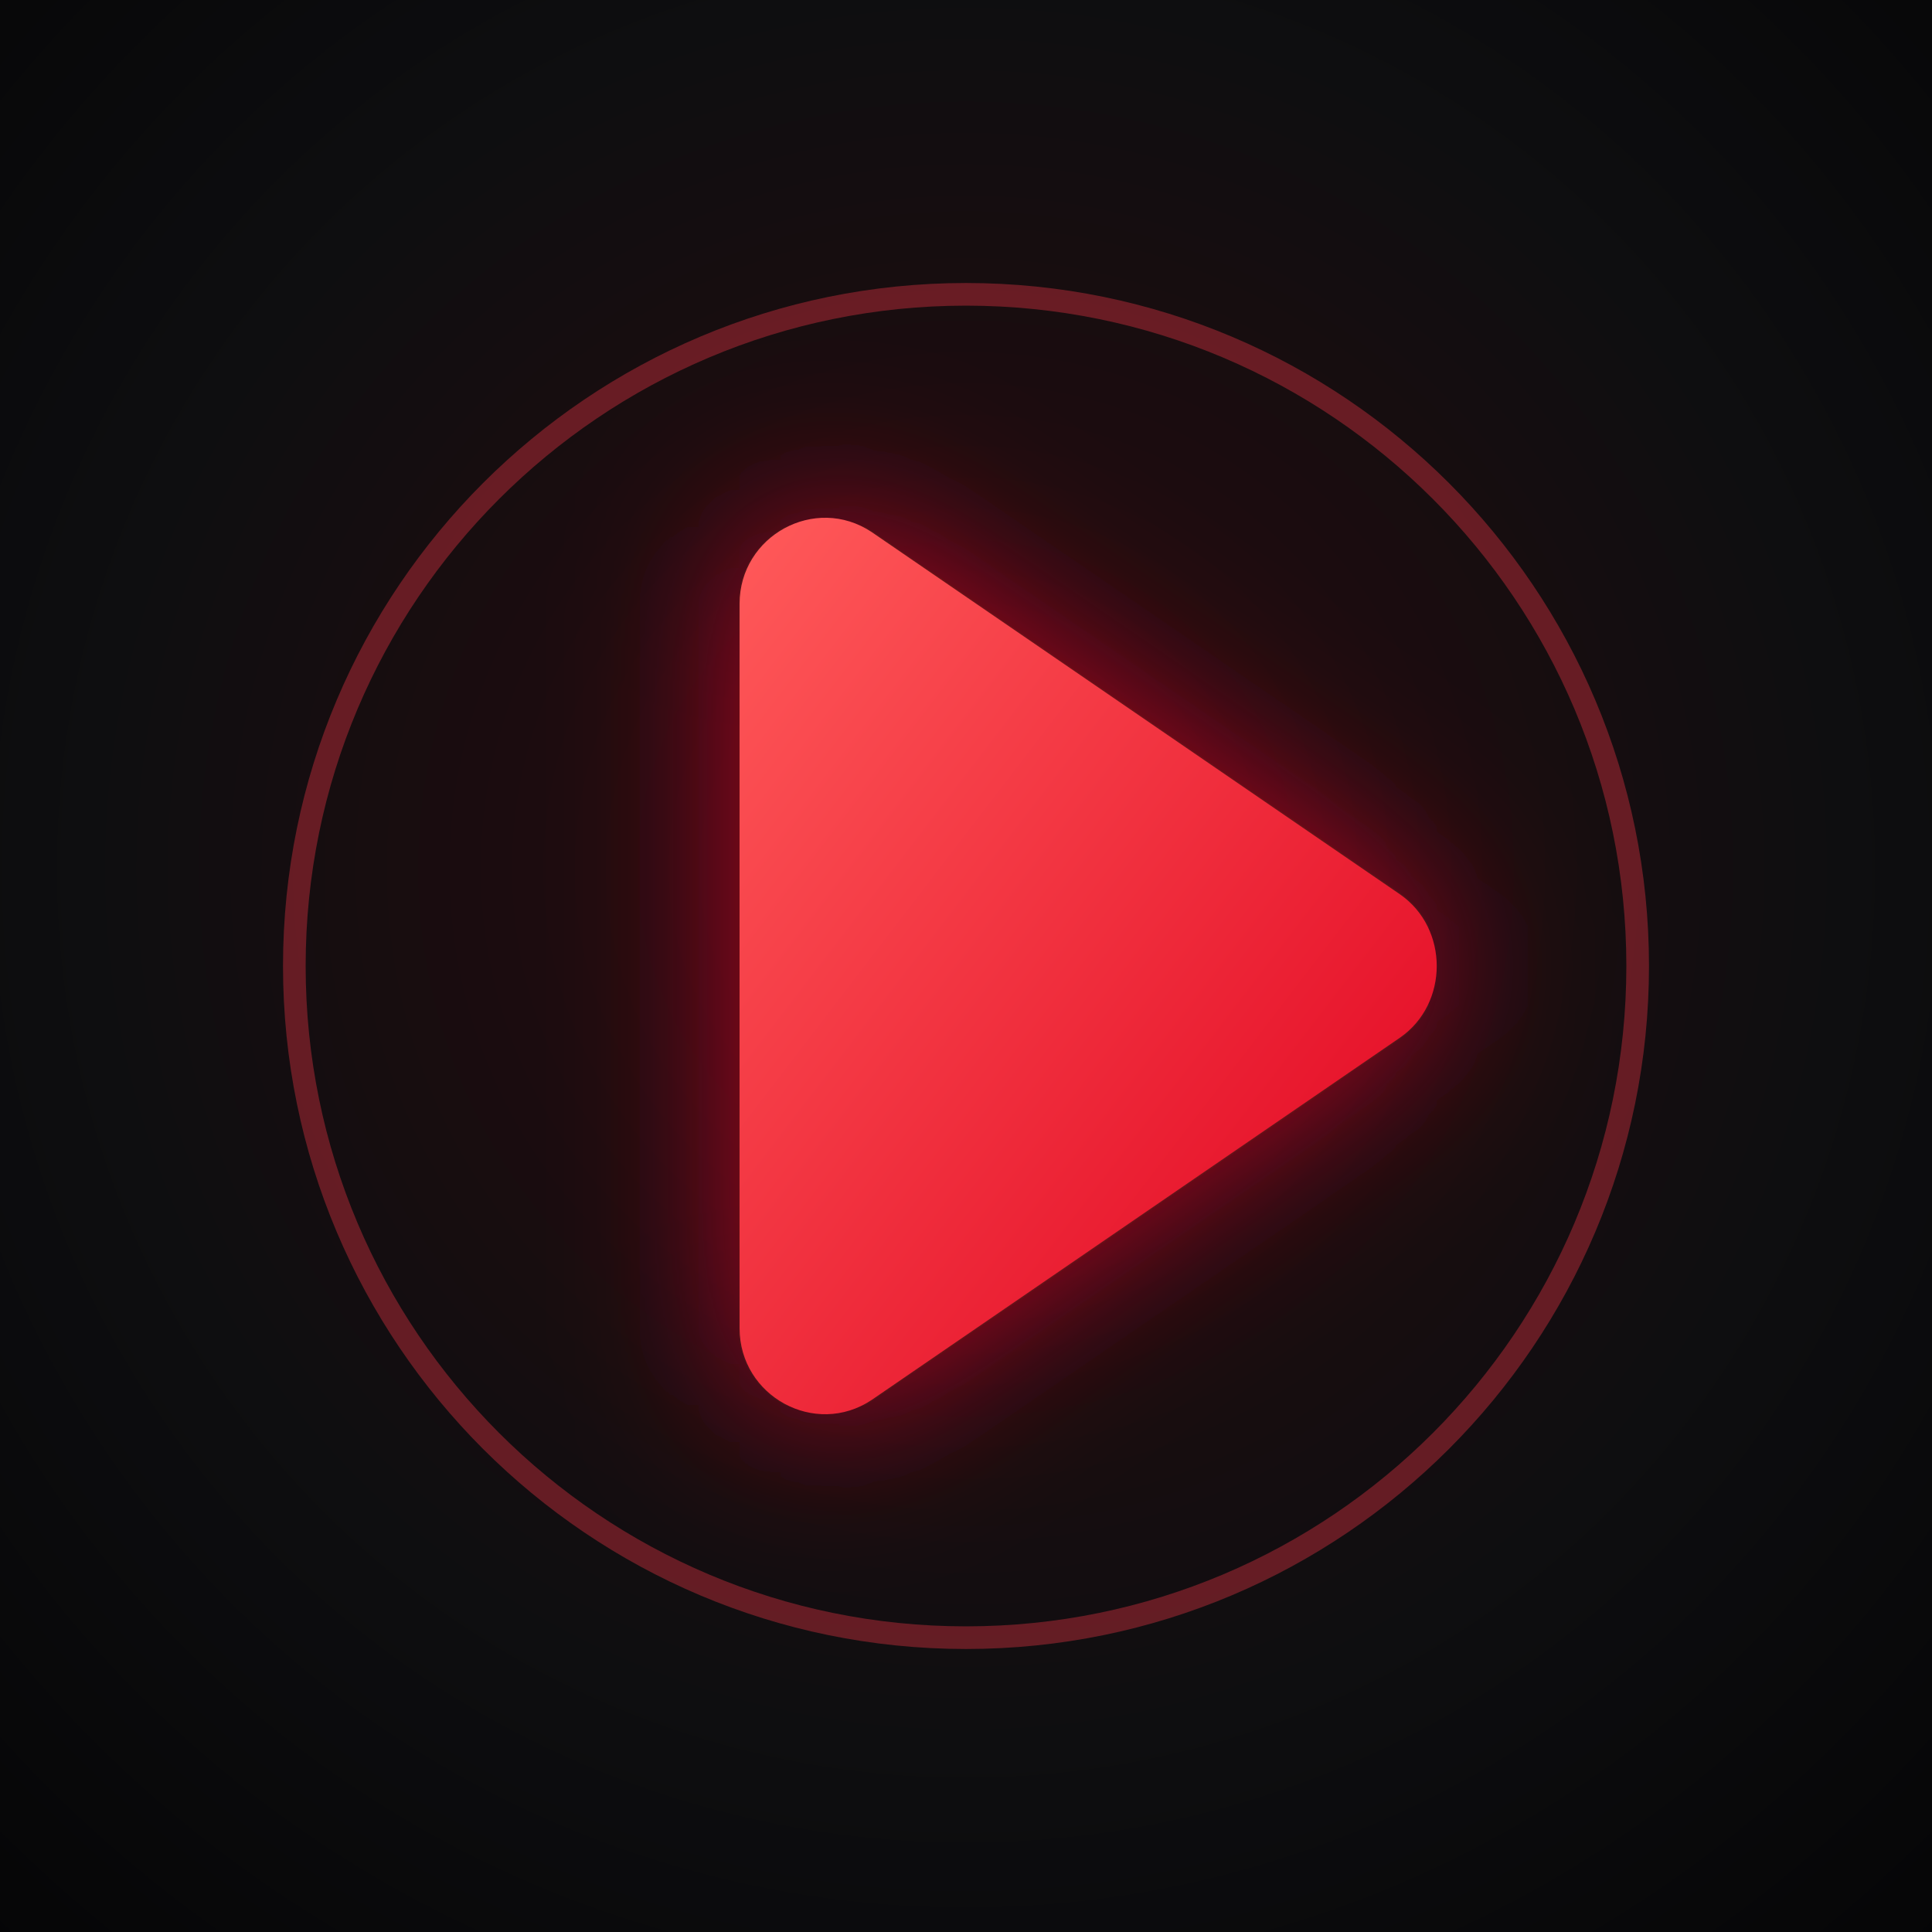
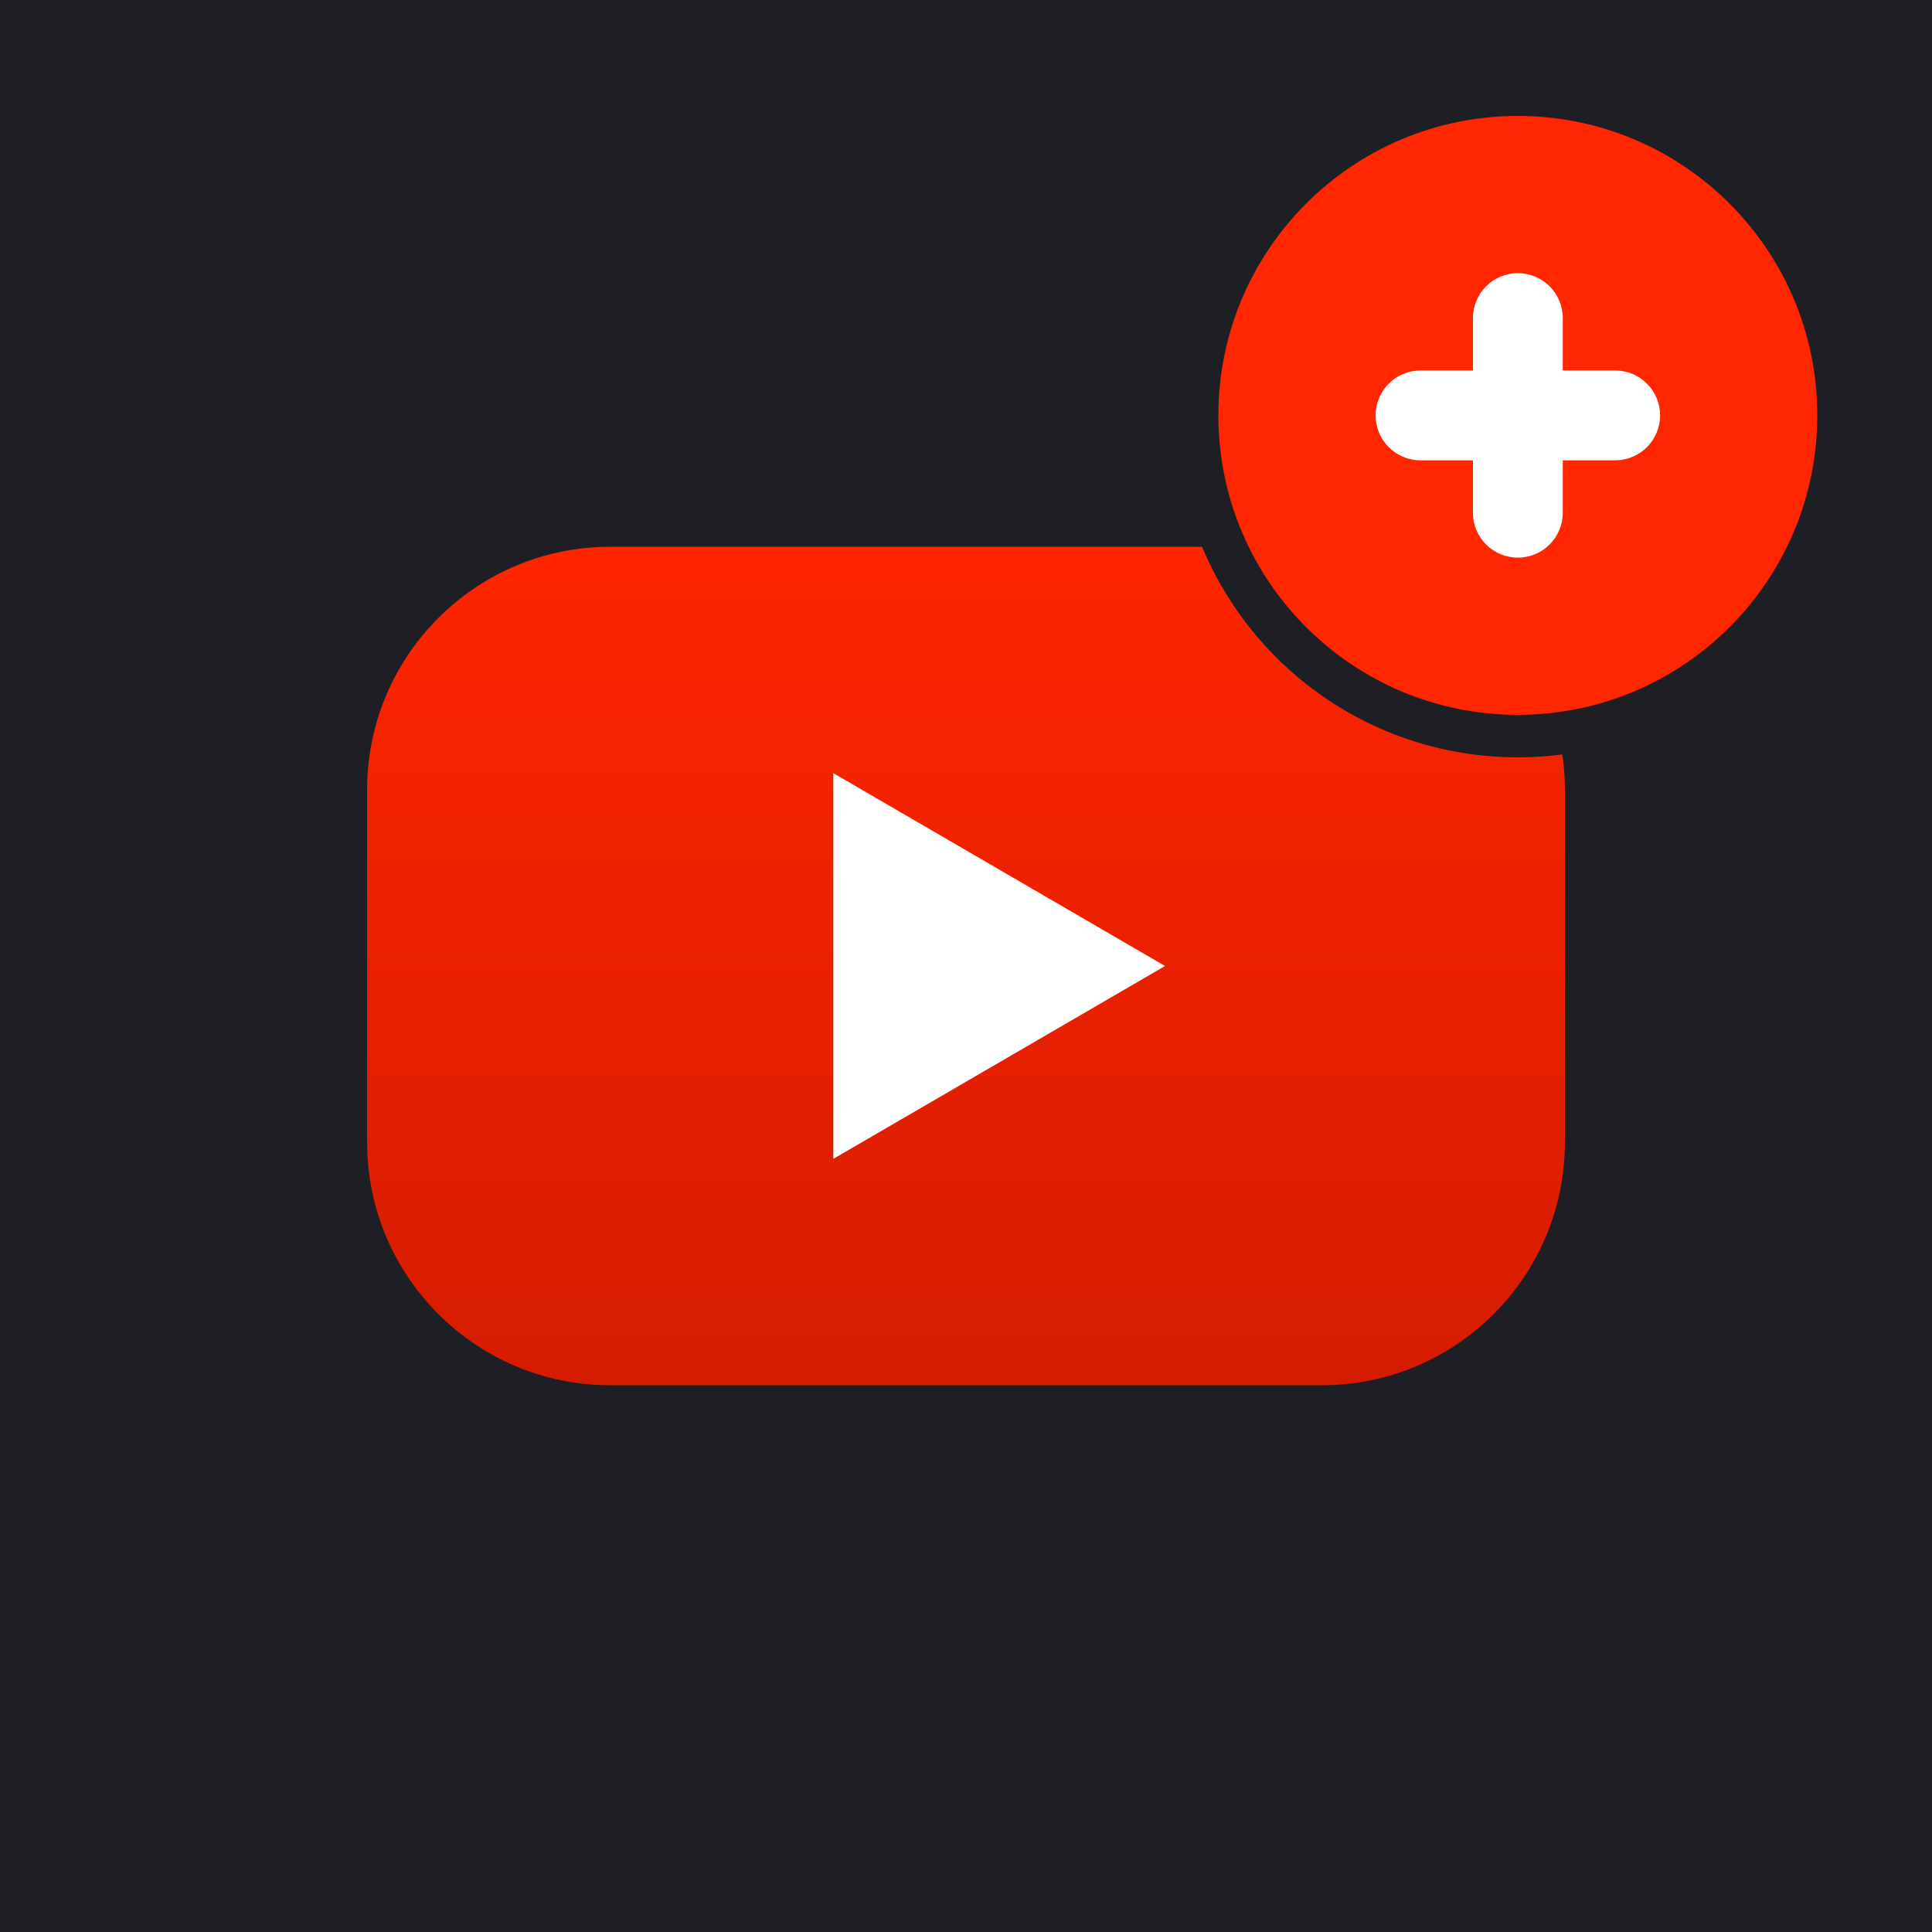
<svg xmlns="http://www.w3.org/2000/svg" viewBox="0 0 512 512">
  <defs>
-     <radialGradient id="bg" cx="0.5" cy="0.45" r="0.75">
-       <stop offset="0" stop-color="#2a0a0e" />
-       <stop offset="0.6" stop-color="#0e0e10" />
-       <stop offset="1" stop-color="#050506" />
-     </radialGradient>
-     <linearGradient id="r" x1="0" y1="0" x2="1" y2="1">
-       <stop offset="0" stop-color="#ff5a5a" />
-       <stop offset="1" stop-color="#e0001e" />
+     <linearGradient id="screen" x1="0" y1="0" x2="0" y2="1">
+       <stop offset="0" stop-color="#ff2500" />
+       <stop offset="1" stop-color="#d51c00" />
    </linearGradient>
-     <filter id="g" x="-50%" y="-50%" width="200%" height="200%">
-       <feGaussianBlur stdDeviation="22" />
-     </filter>
  </defs>
-   <rect width="512" height="512" fill="url(#bg)" />
-   <path filter="url(#g)" fill="#ff1a2e" fill-opacity="0.65" d="M196 160c0-18 20-29 35-19l140 96c13 9 13 29 0 38l-140 96c-15 10-35-1-35-19z" />
-   <path fill="url(#r)" d="M196 160c0-18 20-29 35-19l140 96c13 9 13 29 0 38l-140 96c-15 10-35-1-35-19z" />
-   <circle cx="256" cy="256" r="178" fill="none" stroke="#ff3b4a" stroke-opacity="0.35" stroke-width="6" />
+   <rect width="512" height="512" fill="#1e1e25" />
+   <rect x="97.28" y="144.9" width="317.44" height="222.21" rx="64.44" fill="url(#screen)" />
+   <path fill="#ffffff" d="M220.84 204.89 308.75 256 220.84 307.11z" />
+   <circle cx="402.24" cy="110.08" r="90.62" fill="#1e1e25" />
+   <circle cx="402.24" cy="110.08" r="79.36" fill="#ff2600" />
+   <rect x="364.55" y="98.18" width="75.39" height="23.81" rx="11.9" fill="#ffffff" />
+   <rect x="390.34" y="72.39" width="23.81" height="75.39" rx="11.9" fill="#ffffff" />
</svg>
